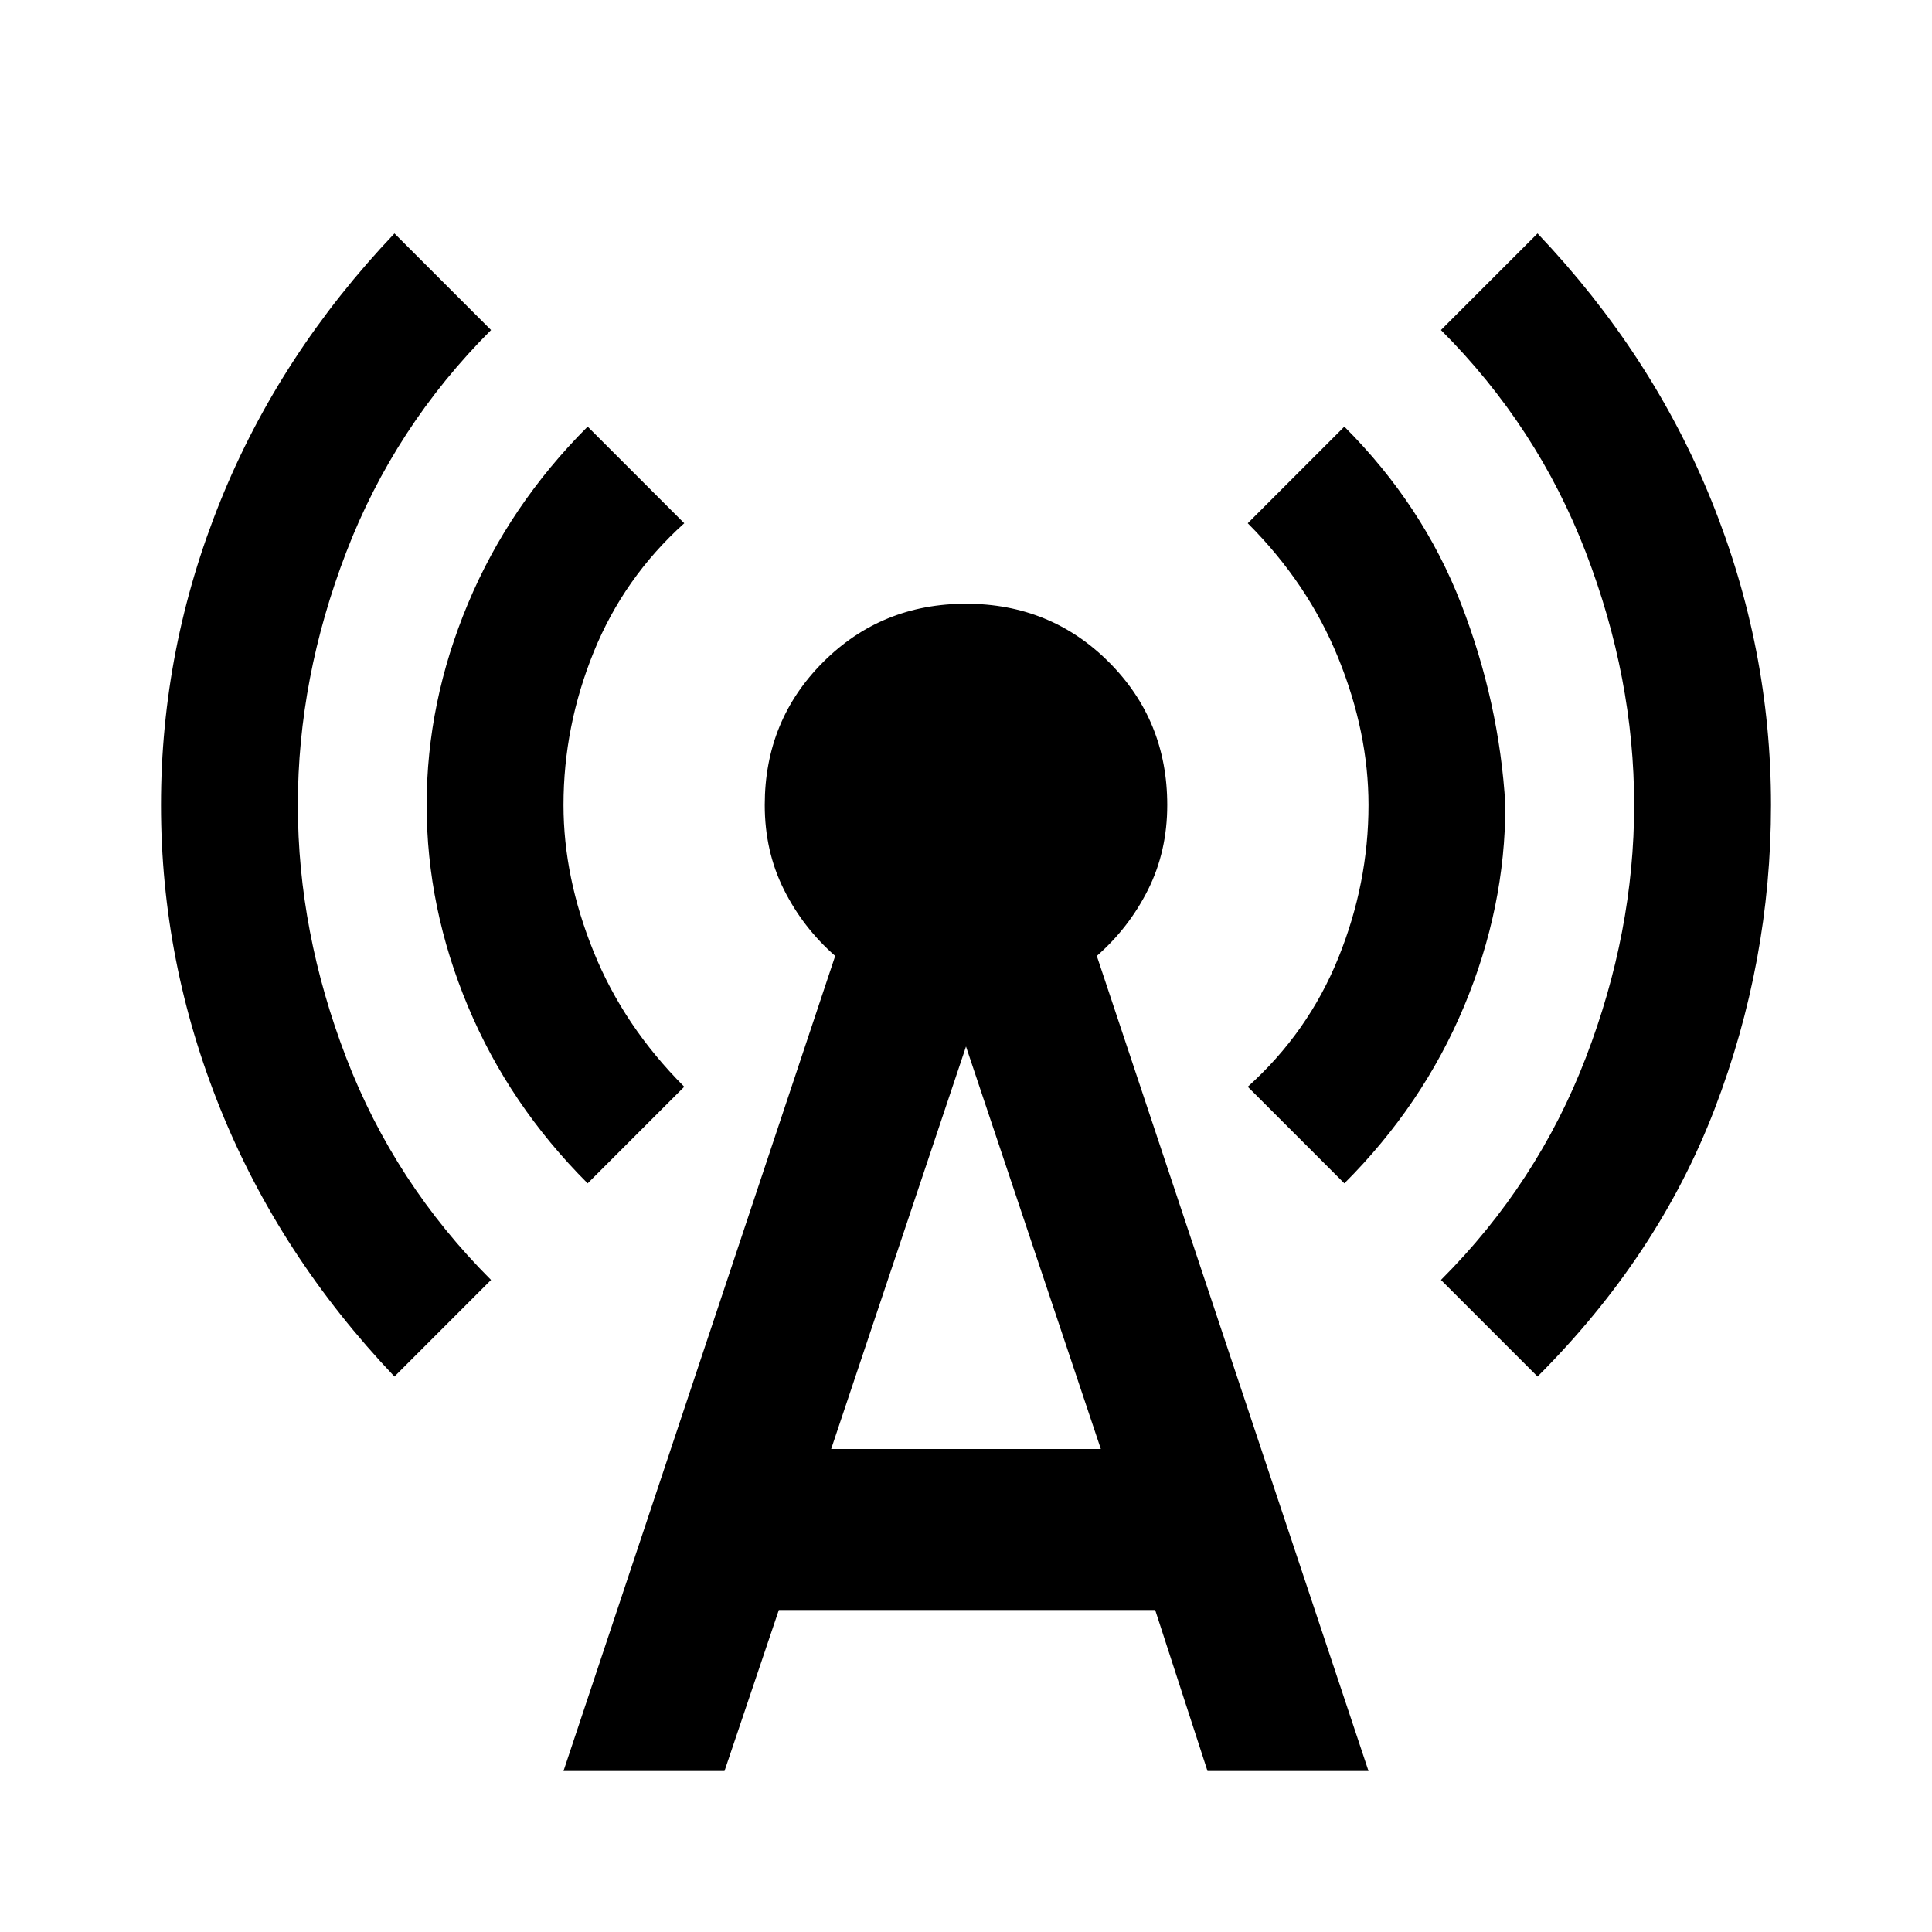
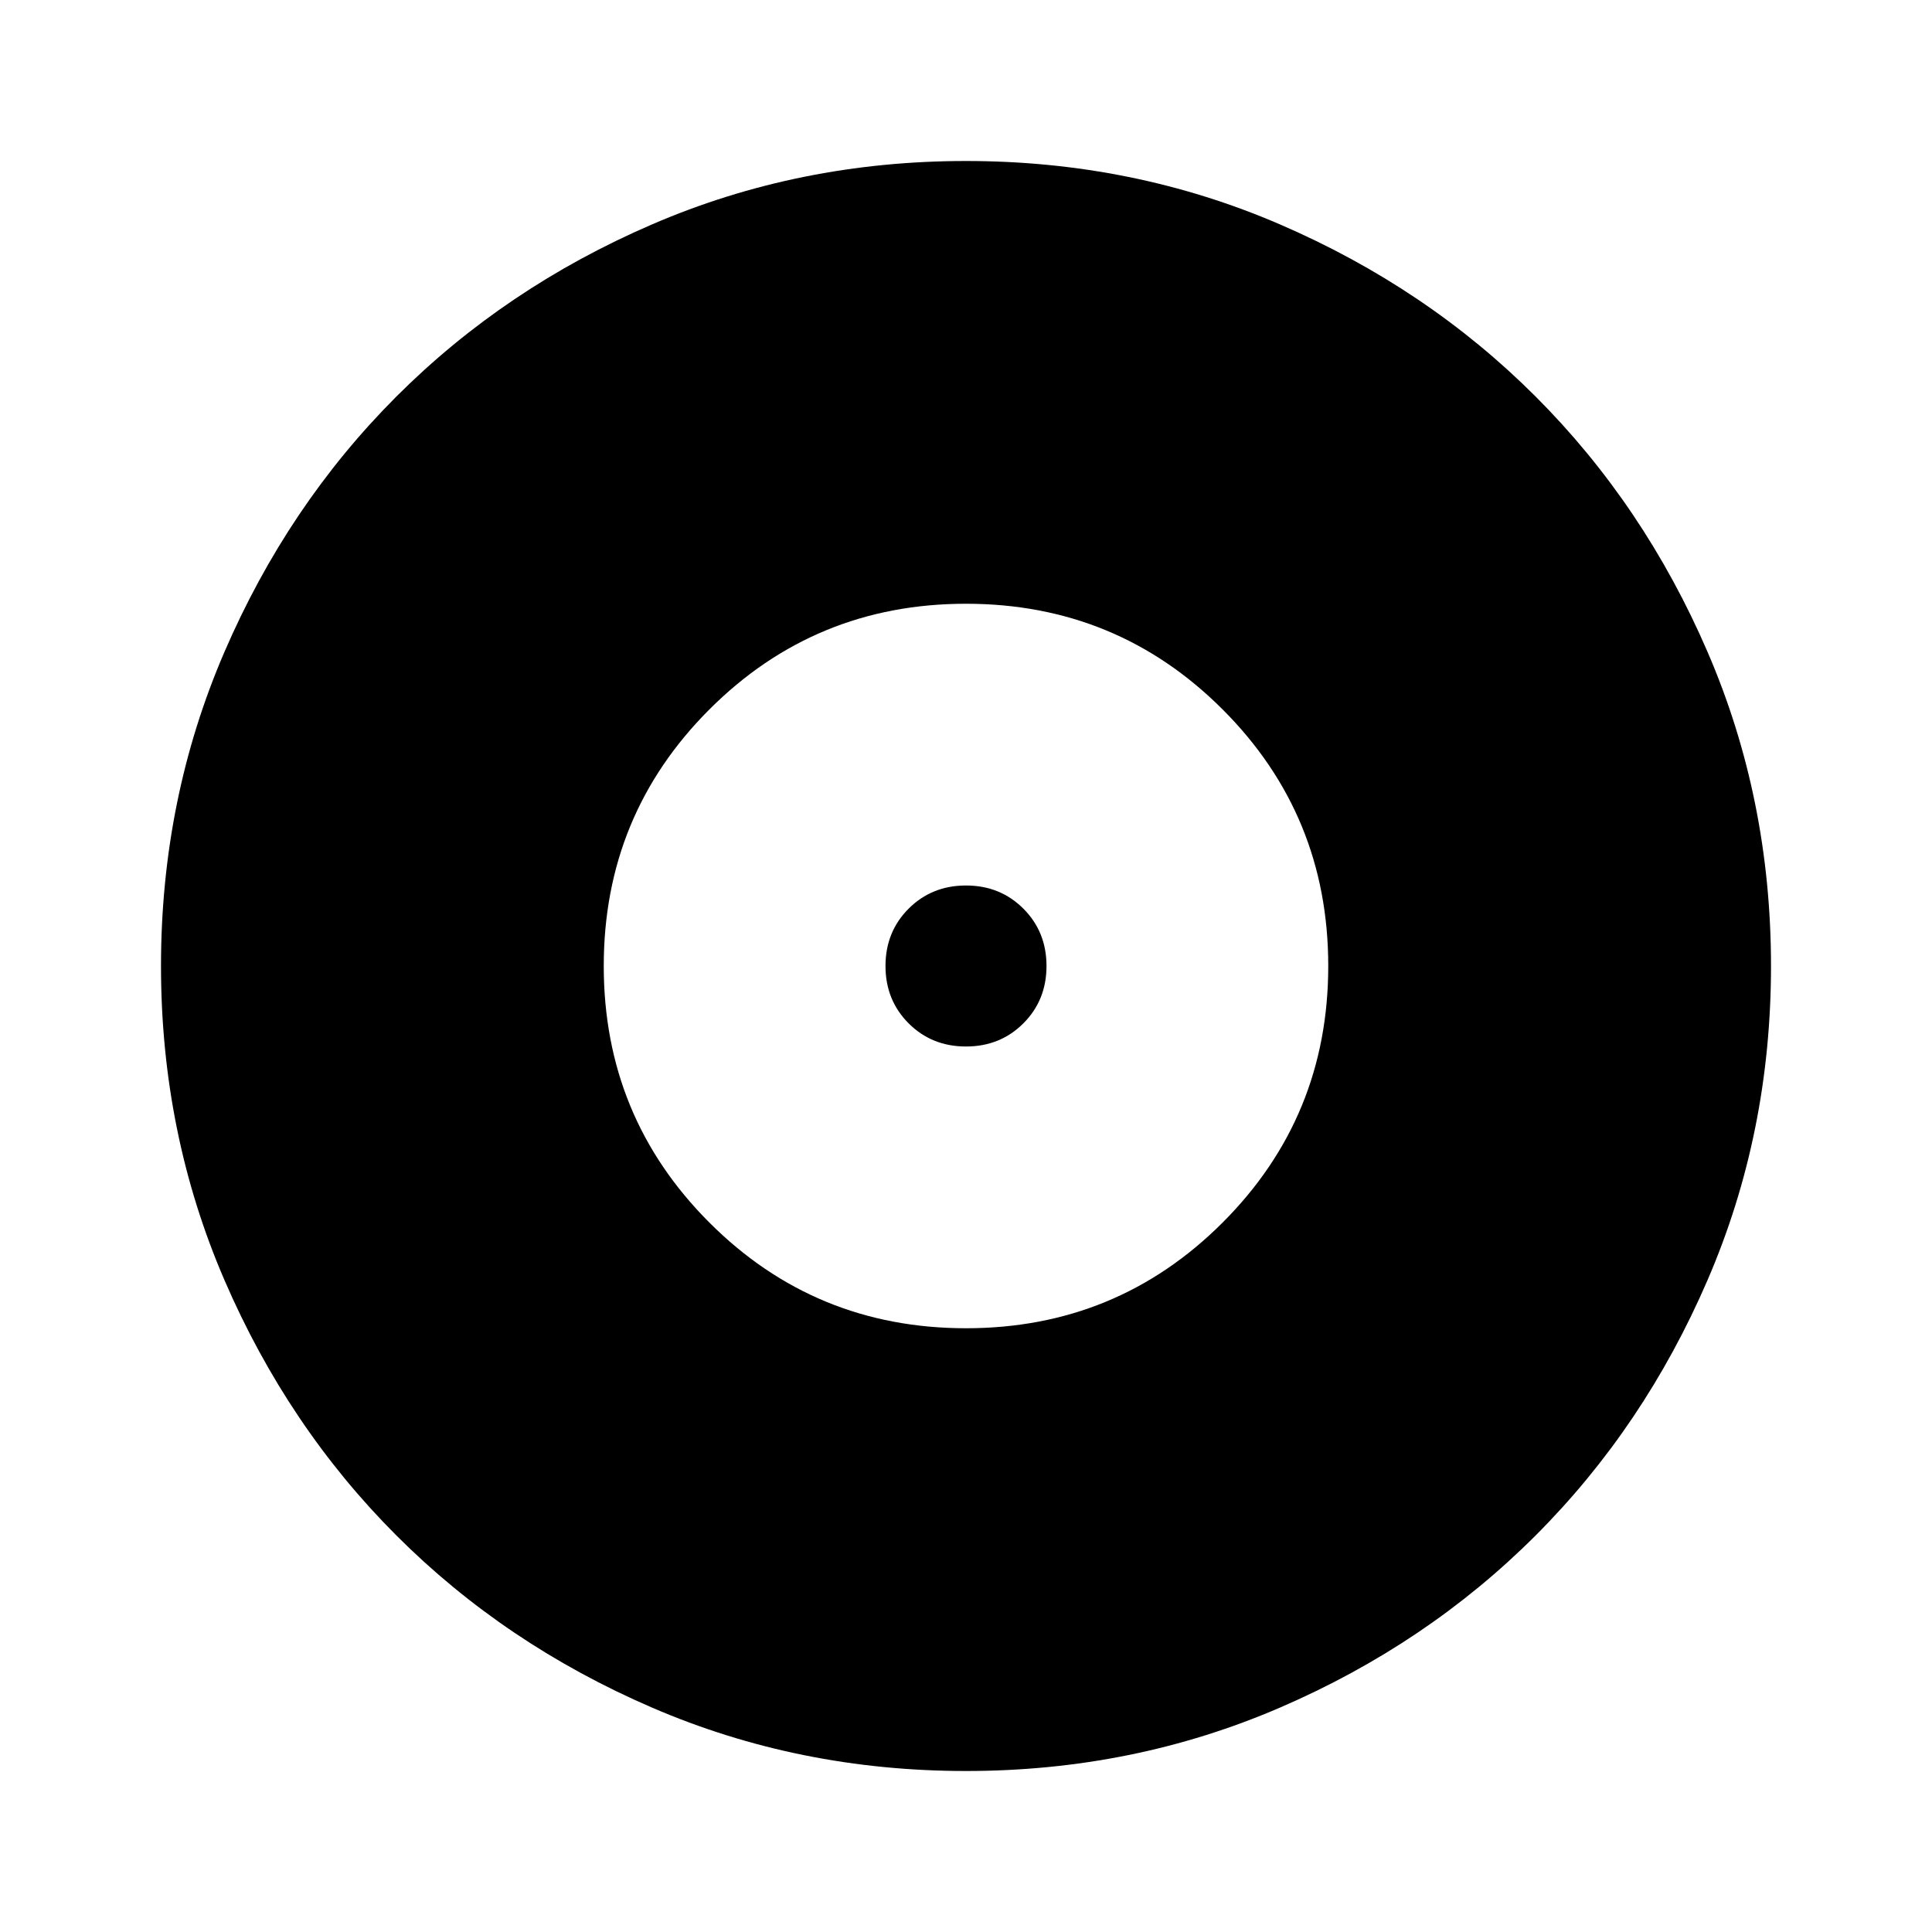
<svg xmlns="http://www.w3.org/2000/svg" height="24px" viewBox="0 -960 960 960" width="24px" fill="#000000">
-   <path d="M196-276q-57-60-86.5-133T80-560q0-78 29.5-151T196-844l48 48q-48 48-72 110.5T148-560q0 63 24 125.5T244-324l-48 48Zm96-96q-39-39-59.5-88T212-560q0-51 20.5-100t59.5-88l48 48q-30 27-45 64t-15 76q0 36 15 73t45 67l-48 48ZM280-80l135-405q-16-14-25.5-33t-9.5-42q0-42 29-71t71-29q42 0 71 29t29 71q0 23-9.5 42T545-485L680-80h-80l-26-80H387l-27 80h-80Zm133-160h134l-67-200-67 200Zm255-132-48-48q30-27 45-64t15-76q0-36-15-73t-45-67l48-48q39 39 58 88t22 100q0 51-20.5 100T668-372Zm96 96-48-48q48-48 72-110.5T812-560q0-63-24-125.5T716-796l48-48q57 60 86.5 133T880-560q0 78-28 151t-88 133Z" />
+   <path d="M480-300q75 0 127.5-52.5T660-480q0-75-52.5-127.5T480-660q-75 0-127.5 52.5T300-480q0 75 52.5 127.5T480-300Zm0-140q-17 0-28.5-11.5T440-480q0-17 11.5-28.5T480-520q17 0 28.5 11.5T520-480q0 17-11.5 28.5T480-440Zm0 360q-83 0-156-31.5T197-197q-54-54-85.5-127T80-480q0-83 31.5-156T197-763q54-54 127-85.5T480-880q83 0 156 31.5T763-763q54 54 85.5 127T880-480q0 83-31.5 156T763-197q-54 54-127 85.5T480-80Z" />
</svg>
